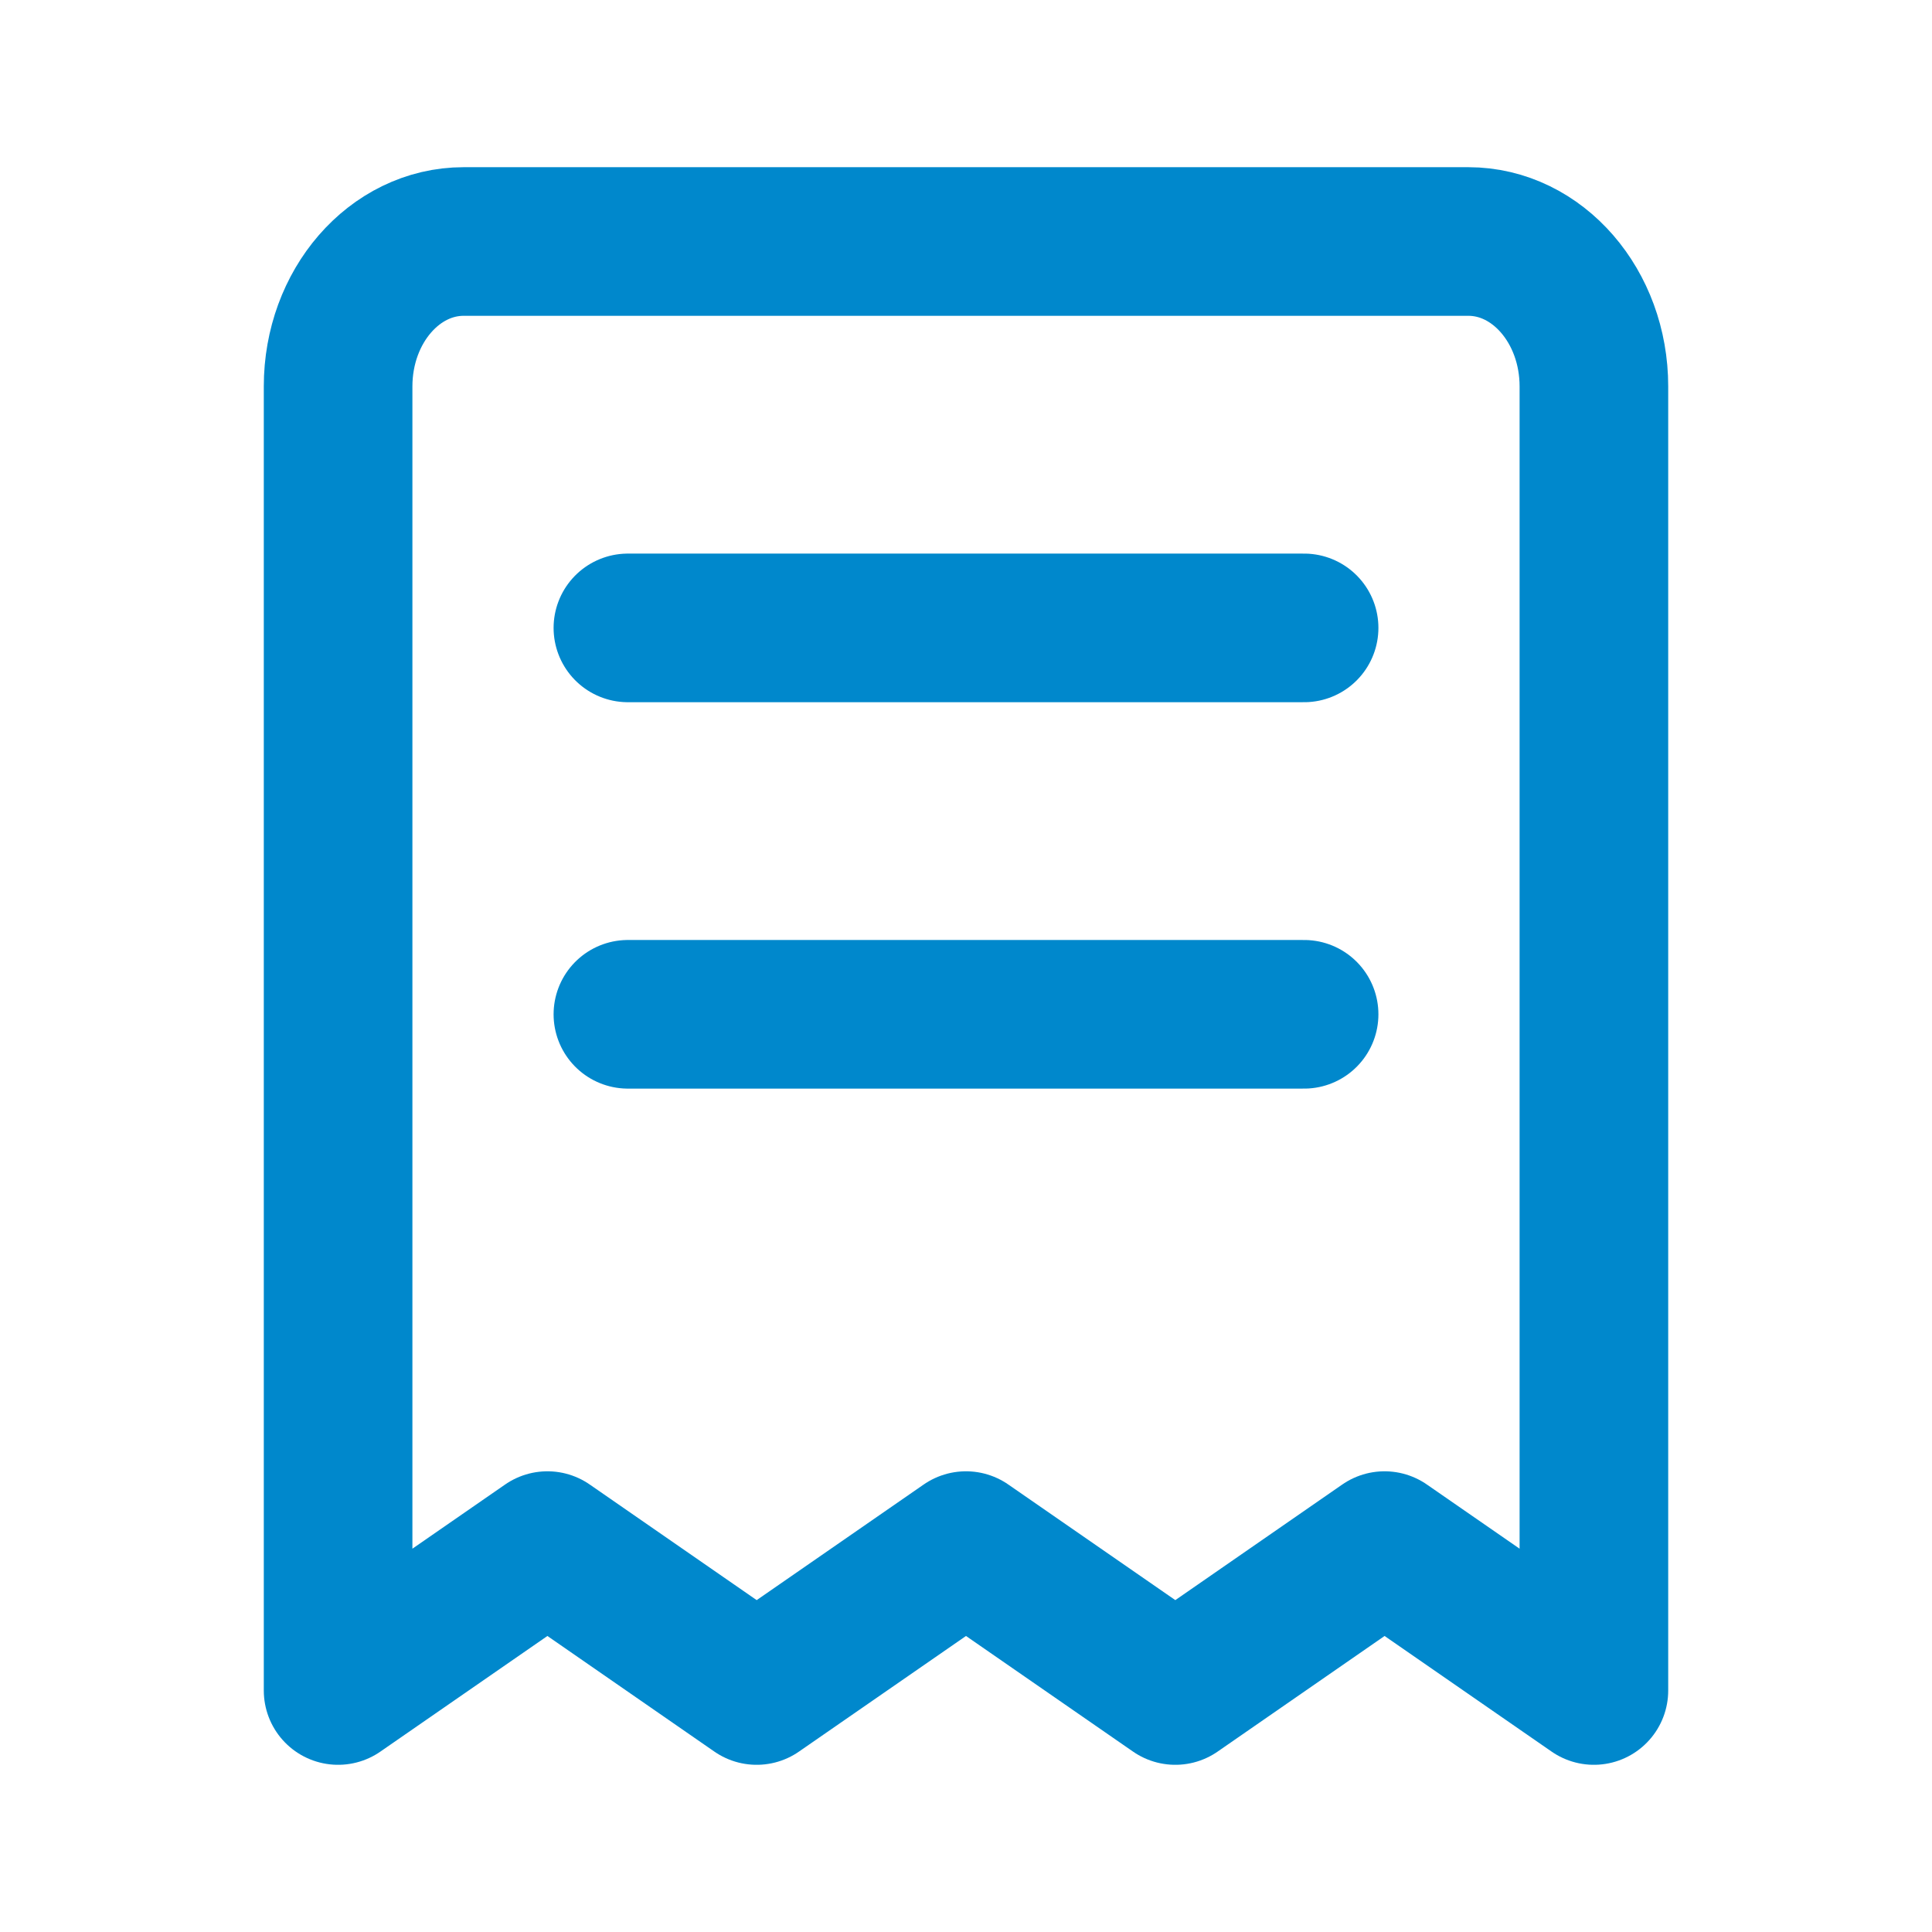
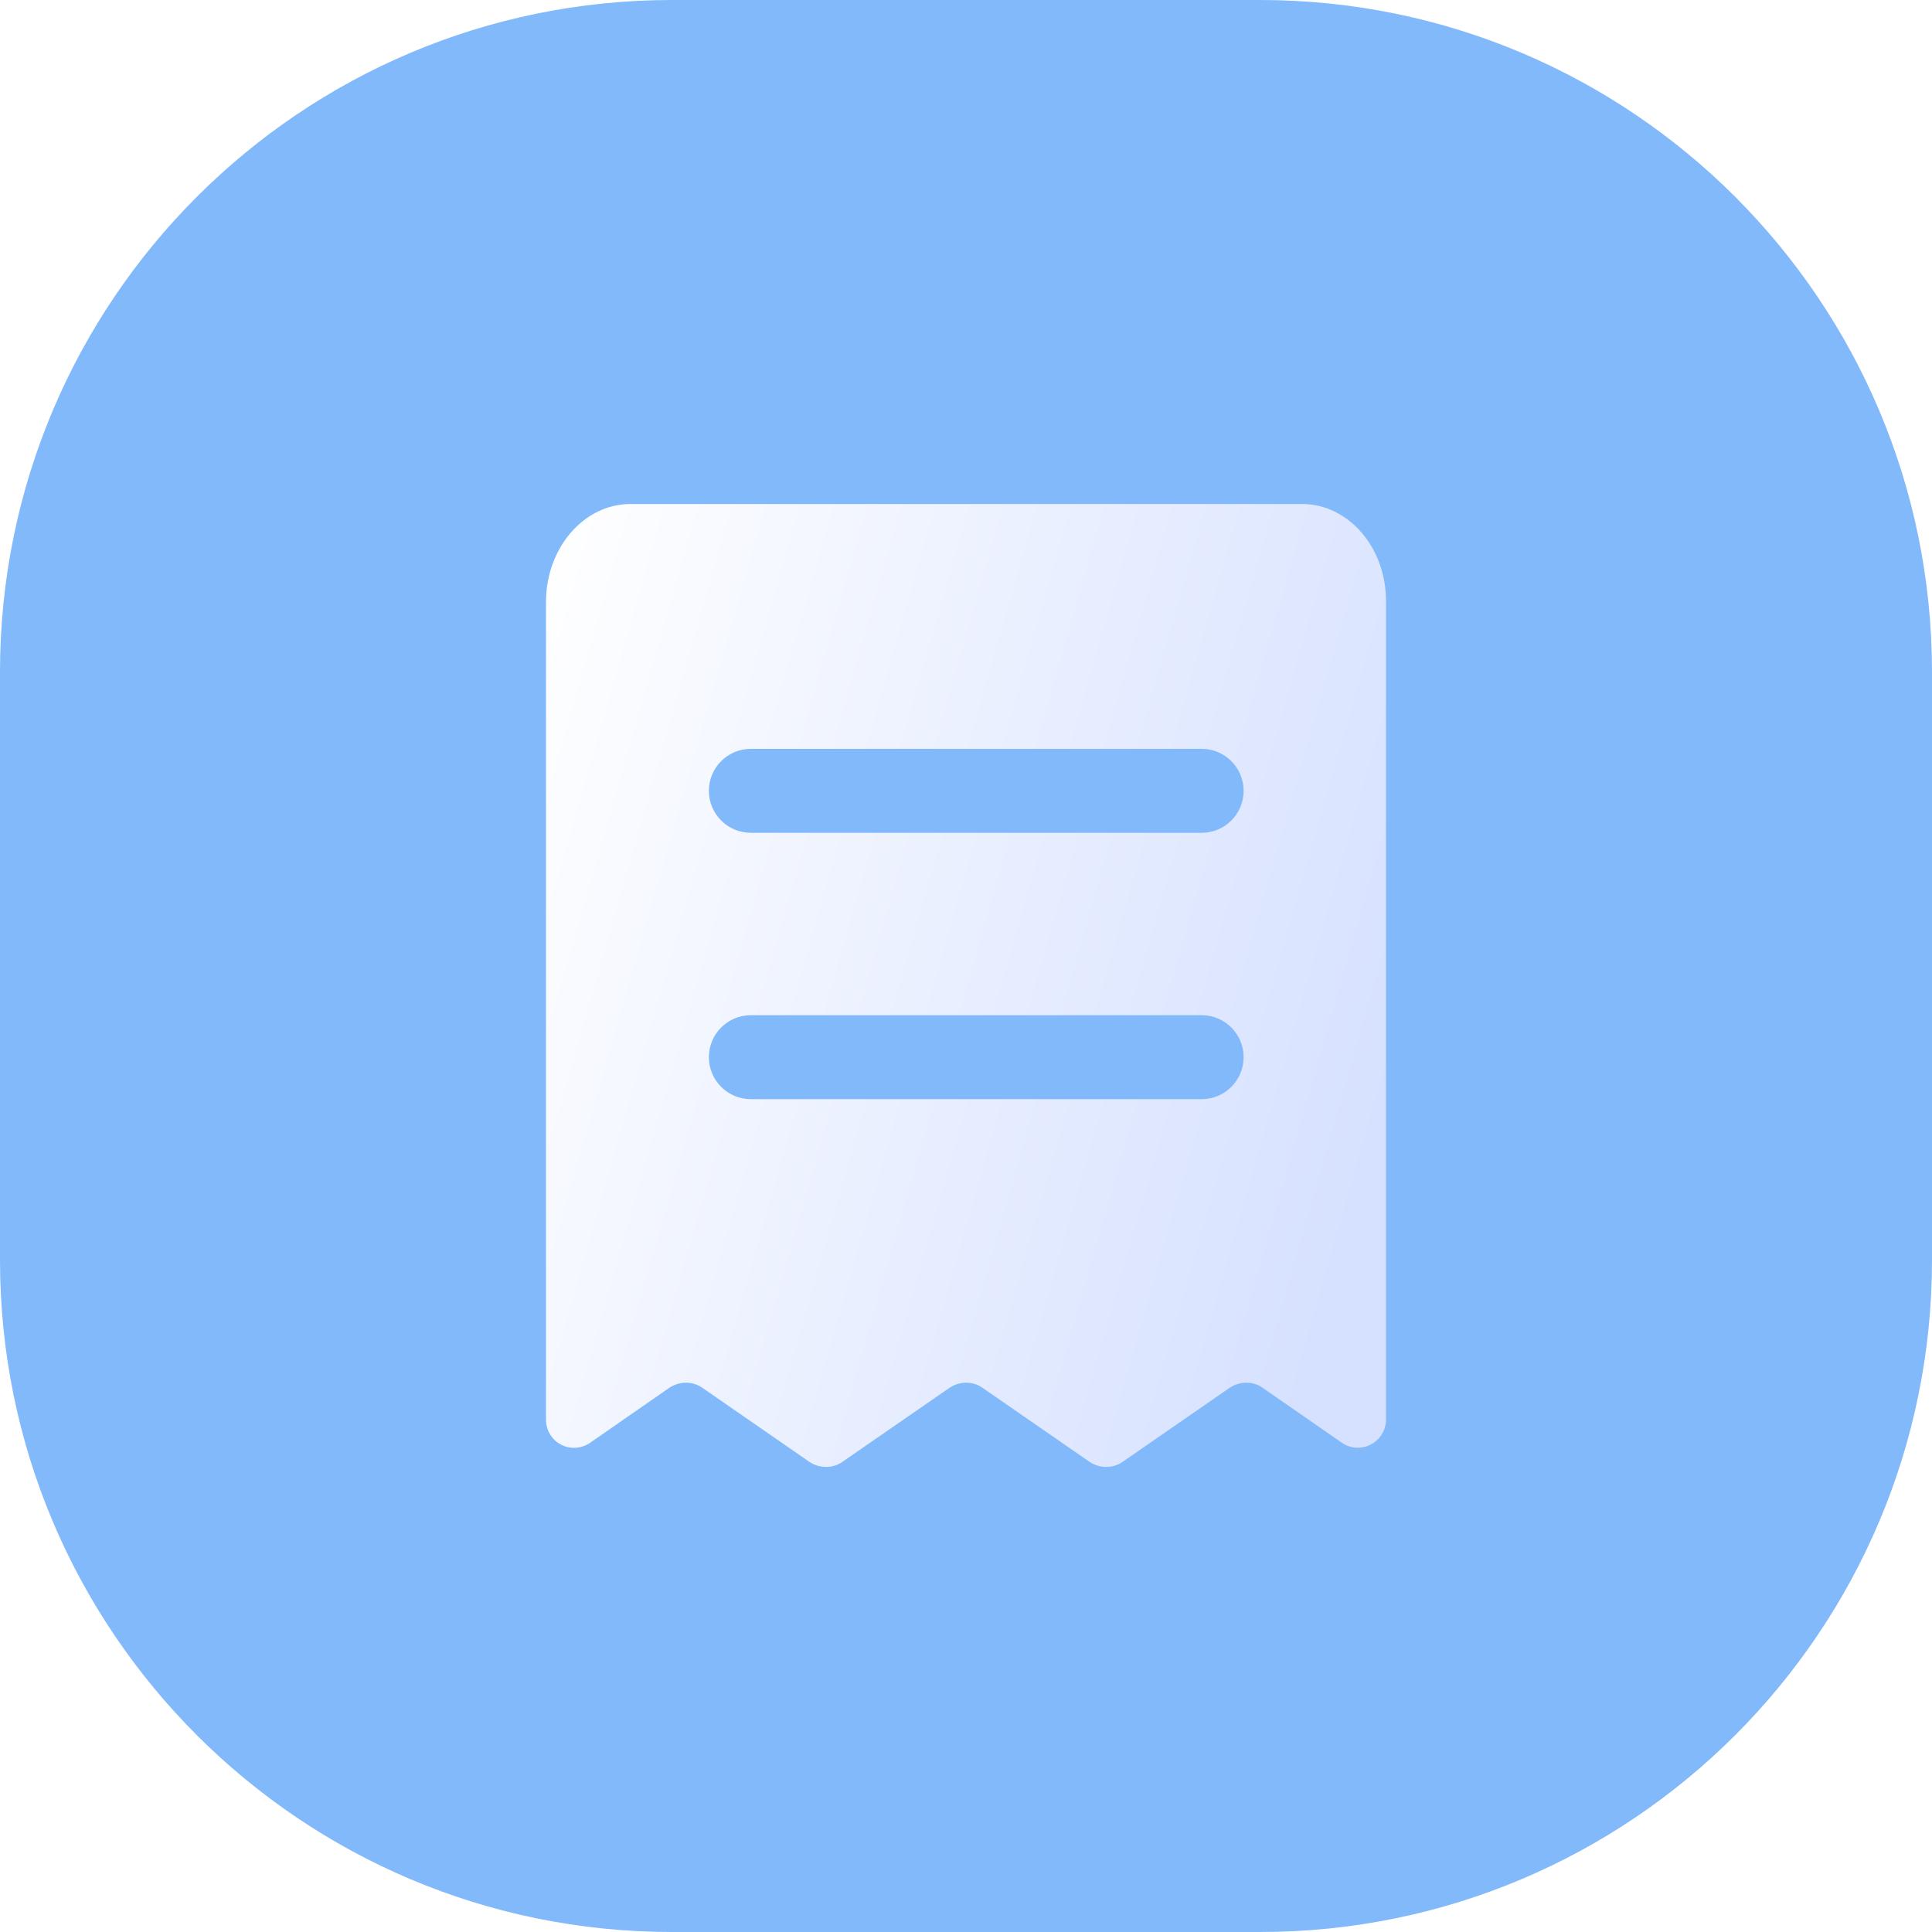
- <svg xmlns="http://www.w3.org/2000/svg" width="26" height="26" viewBox="0 0 26 26" fill="none">
-   <path d="M8.45 8.45H17.55M8.45 13.65H17.55M6.24 3.25H19.76C20.693 3.25 21.45 4.123 21.45 5.2V22.75L18.633 20.8L15.817 22.75L13 20.8L10.183 22.75L7.367 20.8L4.55 22.75V5.2C4.55 4.123 5.307 3.25 6.24 3.25Z" stroke="#0088CC" stroke-width="2" stroke-linecap="round" stroke-linejoin="round" />
+ <svg xmlns="http://www.w3.org/2000/svg" width="46" height="46" viewBox="0 0 46 46" fill="none">
+   <rect width="46" height="46" rx="16" fill="#82B9FA" />
+   <path fill-rule="evenodd" clip-rule="evenodd" d="M15.011 12H31.001C32.101 12 33 13.029 33 14.307V33.794C33 34.338 32.397 34.658 31.947 34.35L30.055 33.037C29.83 32.883 29.523 32.883 29.286 33.037L26.72 34.812C26.495 34.965 26.188 34.965 25.951 34.812L23.384 33.037C23.16 32.883 22.852 32.883 22.616 33.037L20.049 34.812C19.824 34.965 19.517 34.965 19.28 34.812L16.714 33.037C16.489 32.883 16.181 32.883 15.945 33.037L14.053 34.35C13.603 34.658 13 34.35 13 33.794V14.307C13.012 13.029 13.911 12 15.011 12ZM16.878 18.829C16.878 18.277 17.326 17.829 17.878 17.829H28.61C29.162 17.829 29.61 18.277 29.61 18.829C29.61 19.382 29.162 19.829 28.61 19.829H17.878C17.326 19.829 16.878 19.382 16.878 18.829ZM17.878 24.171C17.326 24.171 16.878 24.619 16.878 25.171C16.878 25.723 17.326 26.171 17.878 26.171H28.61C29.162 26.171 29.61 25.723 29.61 25.171C29.61 24.619 29.162 24.171 28.61 24.171H17.878Z" fill="url(#paint0_linear_1431_10829)" />
+   <defs>
+     <linearGradient id="paint0_linear_1431_10829" x1="13" y1="12" x2="35.368" y2="18.402" gradientUnits="userSpaceOnUse">
+       <stop stop-color="white" />
+       <stop offset="1" stop-color="#D6E1FF" />
+     </linearGradient>
+   </defs>
</svg>
